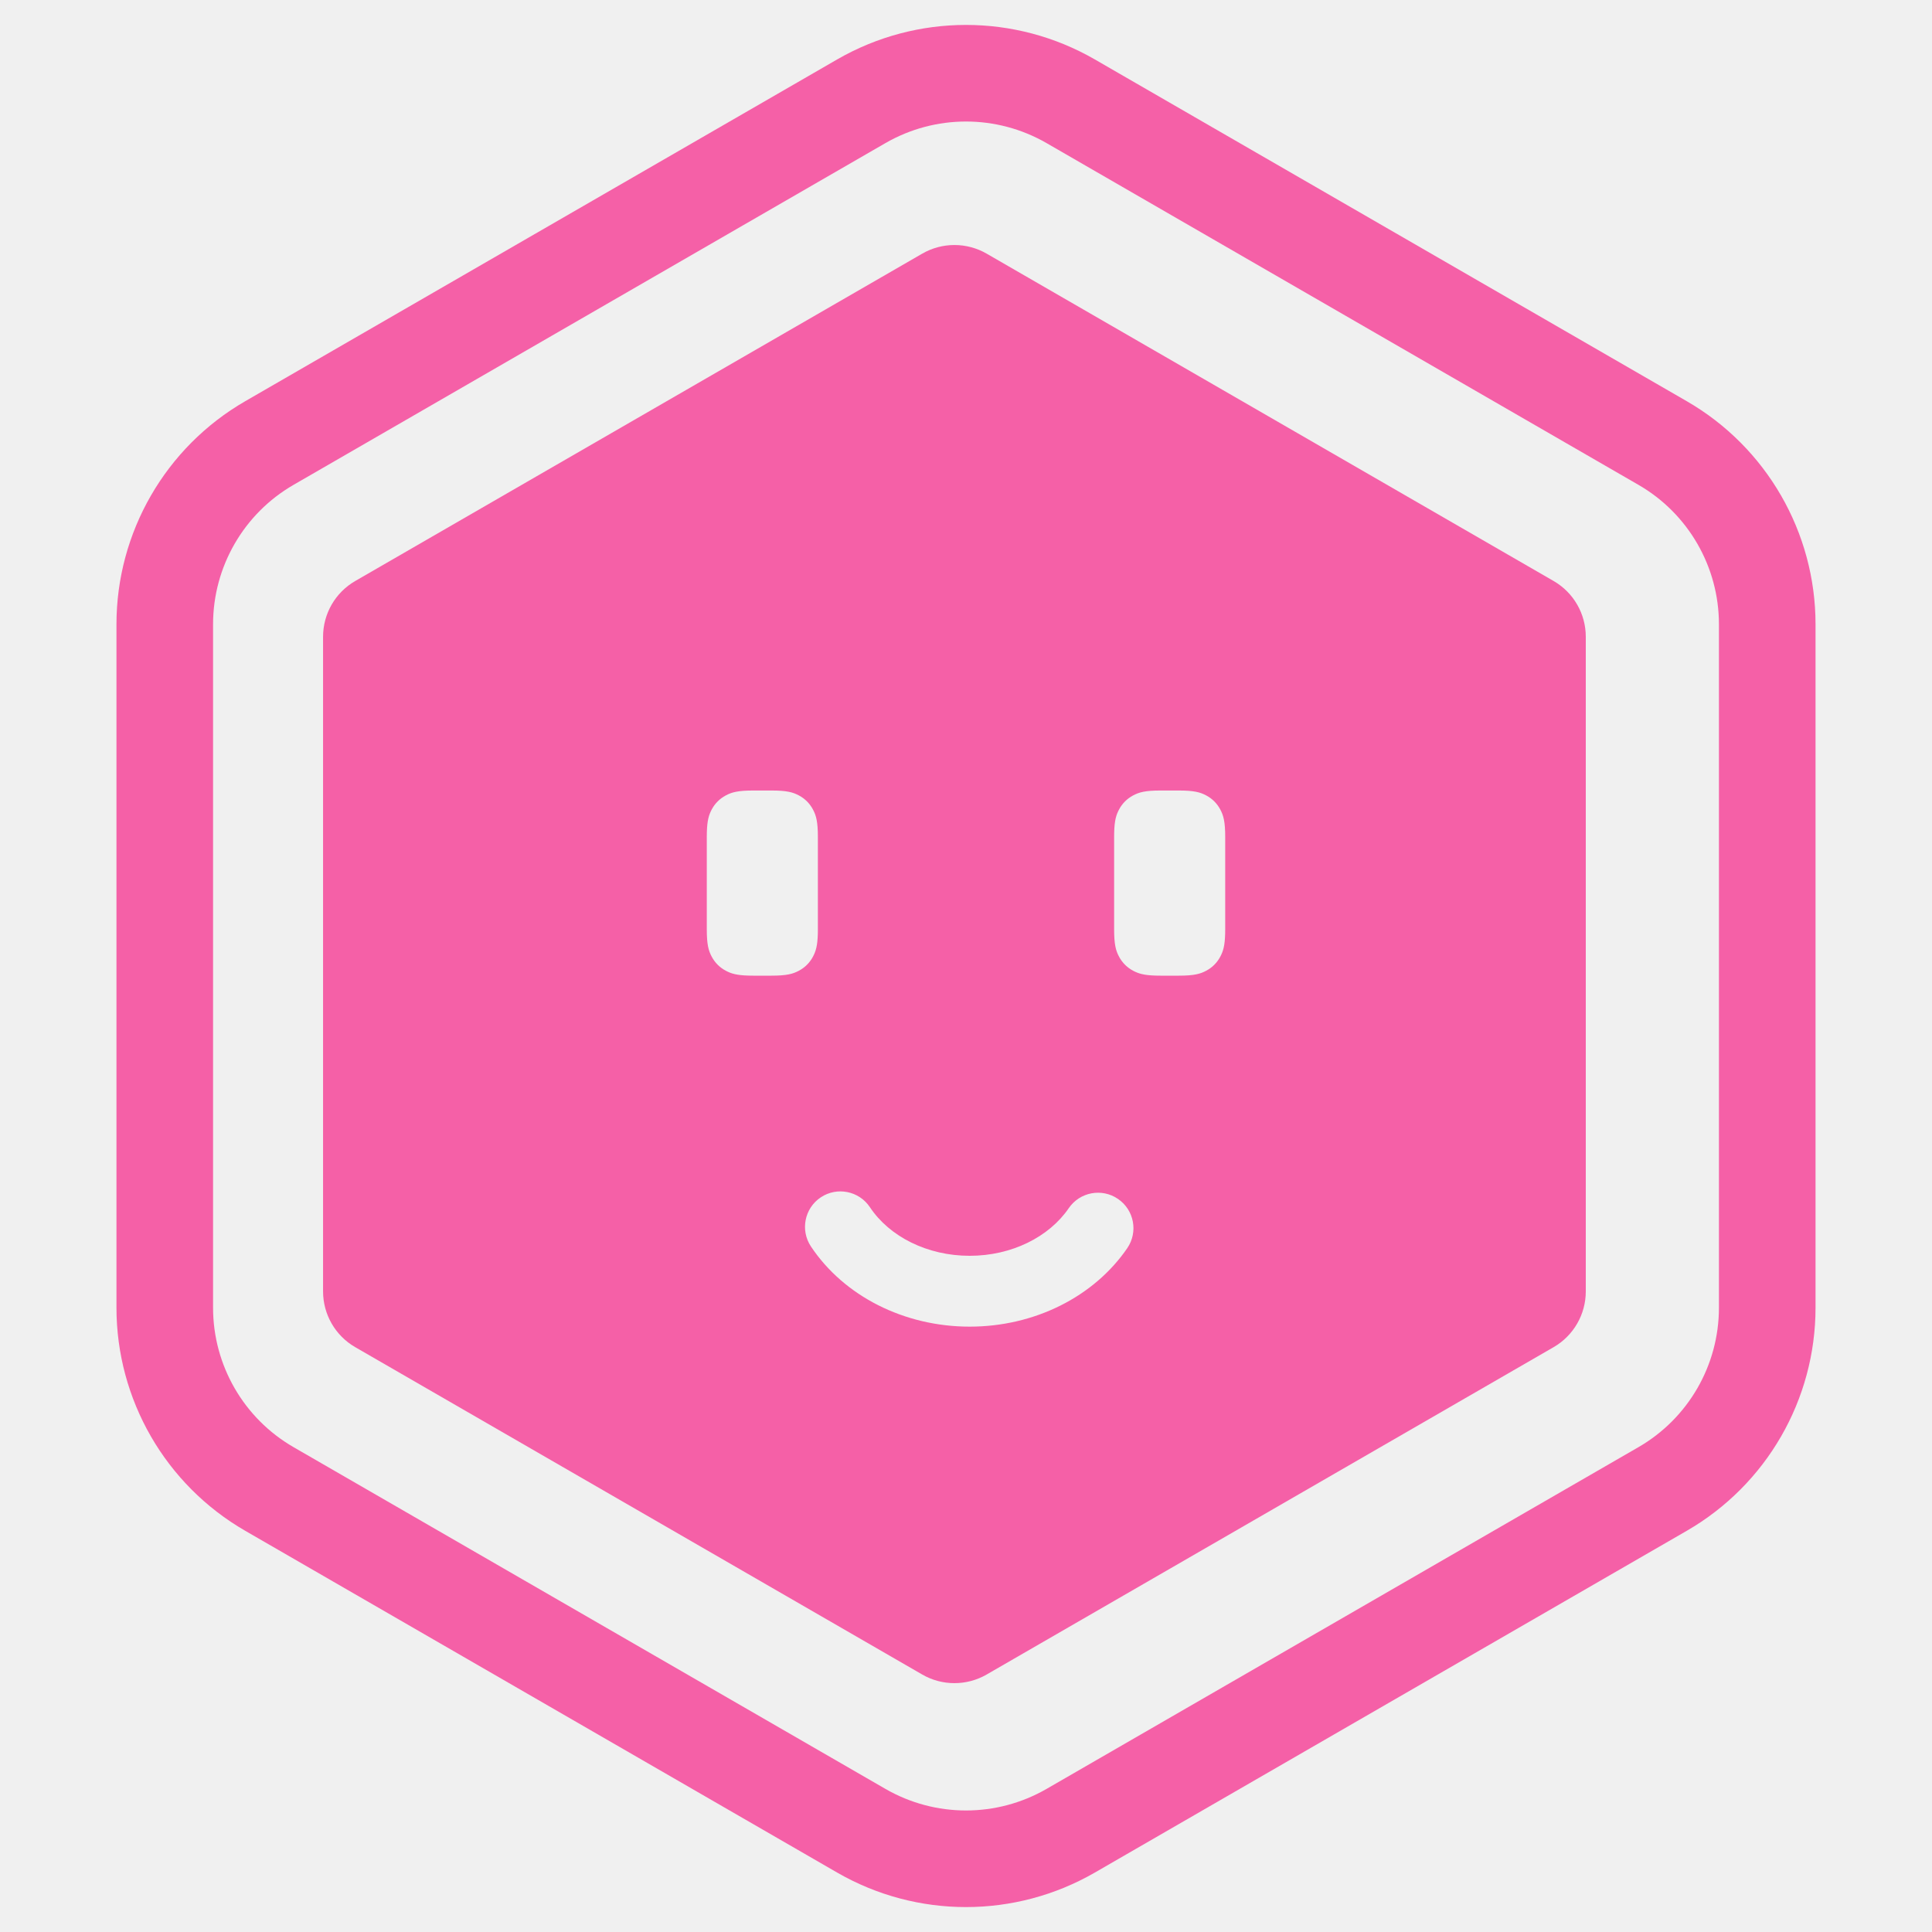
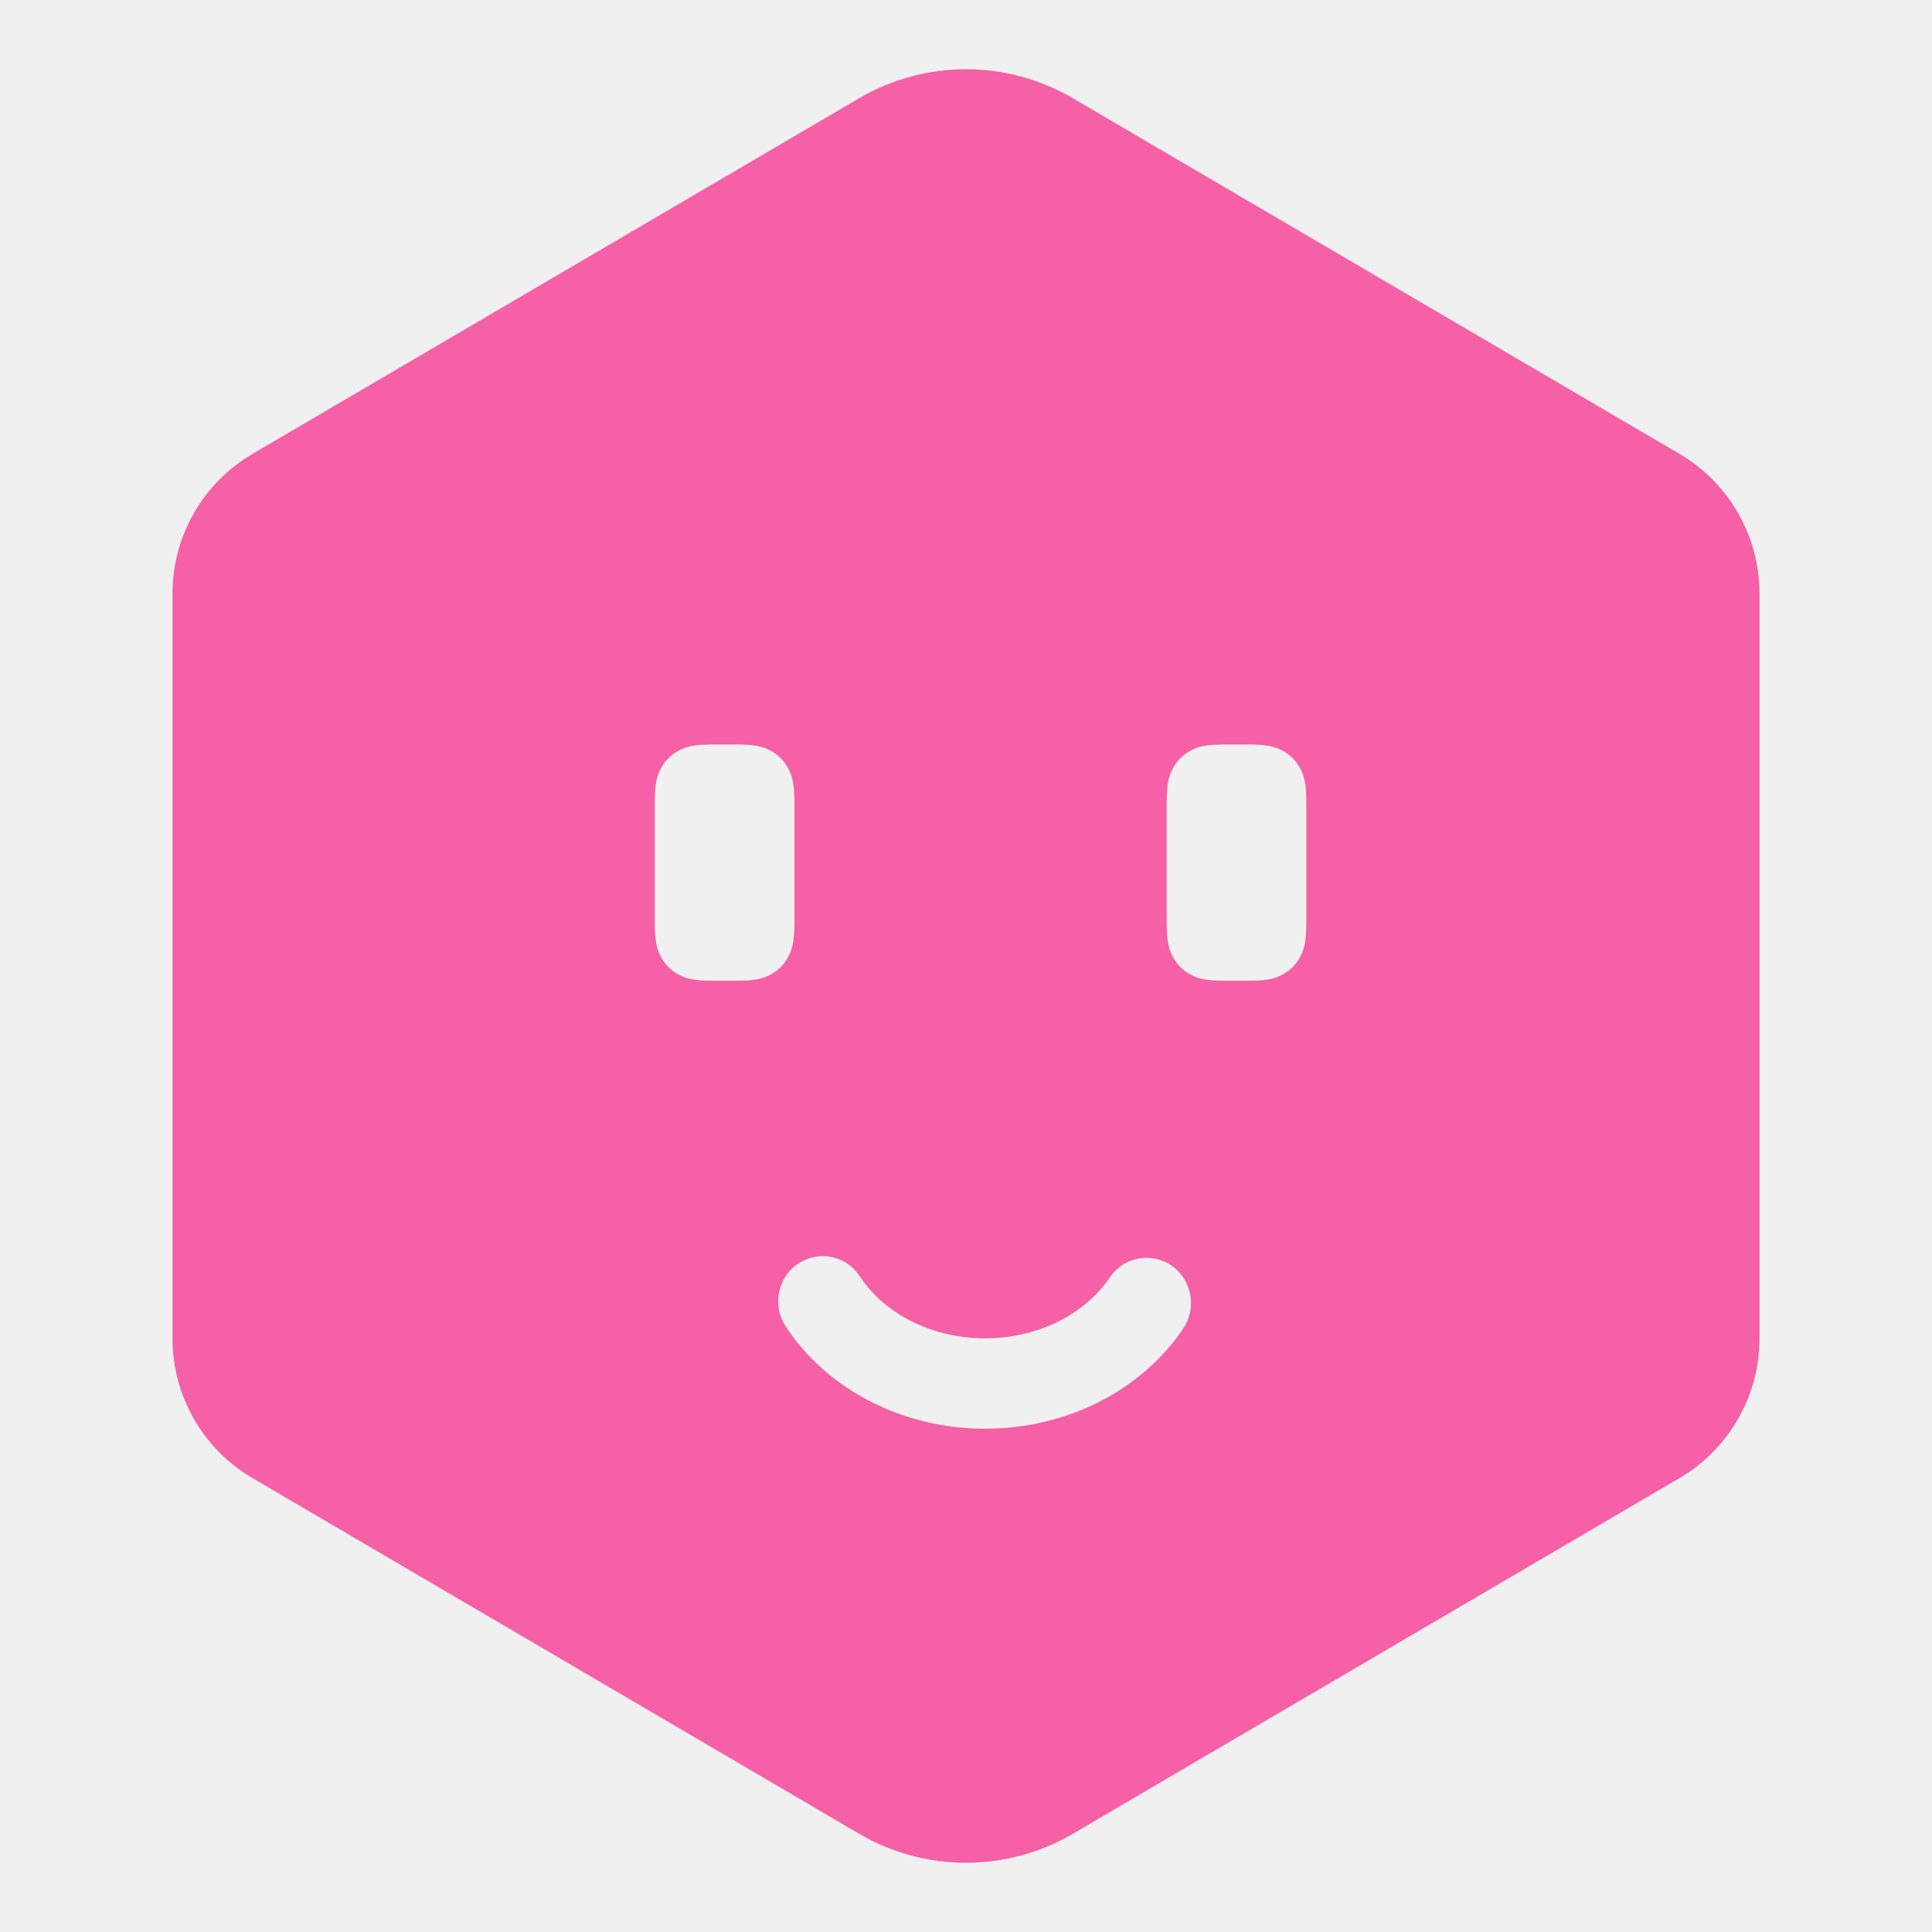
- <svg xmlns="http://www.w3.org/2000/svg" xmlns:xlink="http://www.w3.org/1999/xlink" width="60px" height="60px" viewBox="0 0 60 60" version="1.1">
+ <svg xmlns="http://www.w3.org/2000/svg" width="56px" height="56px" viewBox="0 0 56 56" version="1.1">
  <defs>
    <filter id="filter-1">
      <feColorMatrix in="SourceGraphic" type="matrix" values="0 0 0 0 0.914 0 0 0 0 0.118 0 0 0 0 0.388 0 0 0 1 0" />
    </filter>
-     <rect id="path-2" x="0" y="0" width="60" height="60" />
-     <filter id="filter-4">
-       <feColorMatrix in="SourceGraphic" type="matrix" values="0 0 0 0 0.157 0 0 0 0 0.388 0 0 0 0 1 0 0 0 1 0" />
-     </filter>
  </defs>
  <g id="控件" stroke="none" stroke-width="1" fill="none" fill-rule="evenodd">
-     <g id="12" transform="translate(-798, -130)" filter="url(#filter-1)">
-       <g transform="translate(798, 130)">
-         <mask id="mask-3" fill="white">
-           <use xlink:href="#path-2" />
-         </mask>
-         <g id="蒙版" />
-         <g filter="url(#filter-4)" id="编组-15">
-           <g mask="url(#mask-3)">
-             <g transform="translate(3, 3)">
-               <path d="M27.641,4.877 L45.248,15.043 C45.867,15.4 46.248,16.06 46.248,16.775 L46.248,37.106 C46.248,37.821 45.867,38.481 45.248,38.838 L27.641,49.004 C27.022,49.361 26.259,49.361 25.641,49.004 L8.033,38.838 C7.414,38.481 7.033,37.821 7.033,37.106 L7.033,16.775 C7.033,16.06 7.414,15.4 8.033,15.043 L25.641,4.877 C26.259,4.52 27.022,4.52 27.641,4.877 Z M24.016,34.491 C23.679,33.985 22.996,33.848 22.491,34.184 C21.985,34.521 21.848,35.204 22.184,35.71 C23.21,37.25 25.077,38.2 27.114,38.2 C29.127,38.2 30.974,37.273 32.008,35.763 C32.351,35.261 32.223,34.577 31.721,34.234 C31.22,33.89 30.535,34.019 30.192,34.52 C29.579,35.417 28.417,36 27.114,36 C25.796,36 24.623,35.403 24.016,34.491 Z M20.957,21.55 L20.393,21.55 C19.918,21.55 19.726,21.603 19.538,21.704 C19.351,21.804 19.204,21.951 19.104,22.138 C19.015,22.305 18.962,22.475 18.952,22.845 L18.95,22.993 L18.95,25.857 C18.95,26.332 19.003,26.524 19.104,26.712 C19.204,26.899 19.351,27.046 19.538,27.146 C19.705,27.235 19.875,27.288 20.245,27.298 L20.393,27.3 L20.957,27.3 C21.432,27.3 21.624,27.247 21.812,27.146 C21.999,27.046 22.146,26.899 22.246,26.712 C22.335,26.545 22.388,26.375 22.398,26.005 L22.4,25.857 L22.4,22.993 C22.4,22.518 22.347,22.326 22.246,22.138 C22.146,21.951 21.999,21.804 21.812,21.704 C21.624,21.603 21.432,21.55 20.957,21.55 Z M33.607,21.55 L33.043,21.55 C32.568,21.55 32.376,21.603 32.188,21.704 C32.001,21.804 31.854,21.951 31.754,22.138 C31.665,22.305 31.612,22.475 31.602,22.845 L31.6,22.993 L31.6,25.857 C31.6,26.332 31.653,26.524 31.754,26.712 C31.854,26.899 32.001,27.046 32.188,27.146 C32.355,27.235 32.525,27.288 32.895,27.298 L33.043,27.3 L33.607,27.3 C34.082,27.3 34.274,27.247 34.462,27.146 C34.649,27.046 34.796,26.899 34.896,26.712 C34.985,26.545 35.038,26.375 35.048,26.005 L35.05,25.857 L35.05,22.993 C35.05,22.518 34.997,22.326 34.896,22.138 C34.796,21.951 34.649,21.804 34.462,21.704 C34.274,21.603 34.082,21.55 33.607,21.55 Z" id="形状结合" stroke="none" fill="#C9CACE" fill-rule="evenodd" />
-               <path d="M27,-0.726 C28.122,-0.726 29.244,-0.436 30.25,0.144 L30.25,0.144 L48.633,10.758 C49.638,11.338 50.451,12.165 51.012,13.137 C51.573,14.109 51.883,15.226 51.883,16.387 L51.883,16.387 L51.883,37.613 C51.883,39.935 50.644,42.081 48.633,43.242 L48.633,43.242 L30.25,53.856 C29.244,54.436 28.122,54.726 27,54.726 C25.878,54.726 24.756,54.436 23.75,53.856 L23.75,53.856 L5.367,43.242 C3.356,42.081 2.117,39.935 2.117,37.613 L2.117,37.613 L2.117,16.387 C2.117,15.226 2.427,14.109 2.988,13.137 C3.549,12.165 4.362,11.338 5.367,10.758 L5.367,10.758 L23.75,0.144 C24.756,-0.436 25.878,-0.726 27,-0.726 Z" id="多边形" stroke="#C9CACE" stroke-width="3" fill="none" />
-             </g>
-           </g>
-         </g>
+     <g id="profile-polkadot" transform="translate(-51, -62)" filter="url(#filter-1)">
+       <g transform="translate(51, 62)" id="编组-15" fill="#C9CACE">
+         <path d="M31.102,2.85 L48.681,13.156 C50.117,13.998 51,15.539 51,17.204 L51,38.796 C51,40.461 50.117,42.002 48.681,42.844 L31.102,53.15 C29.187,54.274 26.813,54.274 24.898,53.15 L7.319,42.844 C5.883,42.002 5,40.461 5,38.796 L5,17.204 C5,15.539 5.883,13.998 7.319,13.156 L24.898,2.85 C26.813,1.726 29.187,1.726 31.102,2.85 Z M24.921,36.994 C24.526,36.391 23.725,36.228 23.132,36.629 C22.539,37.03 22.378,37.843 22.773,38.446 C23.976,40.281 26.166,41.412 28.555,41.412 C30.916,41.412 33.084,40.308 34.296,38.509 C34.699,37.911 34.548,37.096 33.96,36.687 C33.372,36.279 32.569,36.431 32.166,37.029 C31.446,38.097 30.083,38.792 28.555,38.792 C27.01,38.792 25.634,38.081 24.921,36.994 Z M21.333,21.579 L20.671,21.579 C20.114,21.579 19.889,21.641 19.669,21.759 C19.449,21.877 19.276,22.049 19.159,22.269 C19.041,22.489 18.979,22.714 18.979,23.271 L18.979,23.271 L18.979,26.736 C18.979,27.293 19.041,27.518 19.159,27.738 C19.276,27.958 19.449,28.13 19.669,28.248 C19.889,28.366 20.114,28.428 20.671,28.428 L20.671,28.428 L21.333,28.428 C21.89,28.428 22.116,28.366 22.335,28.248 C22.555,28.13 22.728,27.958 22.845,27.738 C22.963,27.518 23.026,27.293 23.026,26.736 L23.026,26.736 L23.026,23.271 C23.026,22.714 22.963,22.489 22.845,22.269 C22.728,22.049 22.555,21.877 22.335,21.759 C22.116,21.641 21.89,21.579 21.333,21.579 L21.333,21.579 Z M36.172,21.579 L35.51,21.579 C34.953,21.579 34.728,21.641 34.508,21.759 C34.288,21.877 34.115,22.049 33.998,22.269 C33.88,22.489 33.818,22.714 33.818,23.271 L33.818,23.271 L33.818,26.736 C33.818,27.293 33.88,27.518 33.998,27.738 C34.115,27.958 34.288,28.13 34.508,28.248 C34.728,28.366 34.953,28.428 35.51,28.428 L35.51,28.428 L36.172,28.428 C36.729,28.428 36.954,28.366 37.174,28.248 C37.394,28.13 37.567,27.958 37.684,27.738 C37.802,27.518 37.865,27.293 37.865,26.736 L37.865,26.736 L37.865,23.271 C37.865,22.714 37.802,22.489 37.684,22.269 C37.567,22.049 37.394,21.877 37.174,21.759 C36.954,21.641 36.729,21.579 36.172,21.579 L36.172,21.579 Z" id="形状结合" />
      </g>
    </g>
  </g>
</svg>
